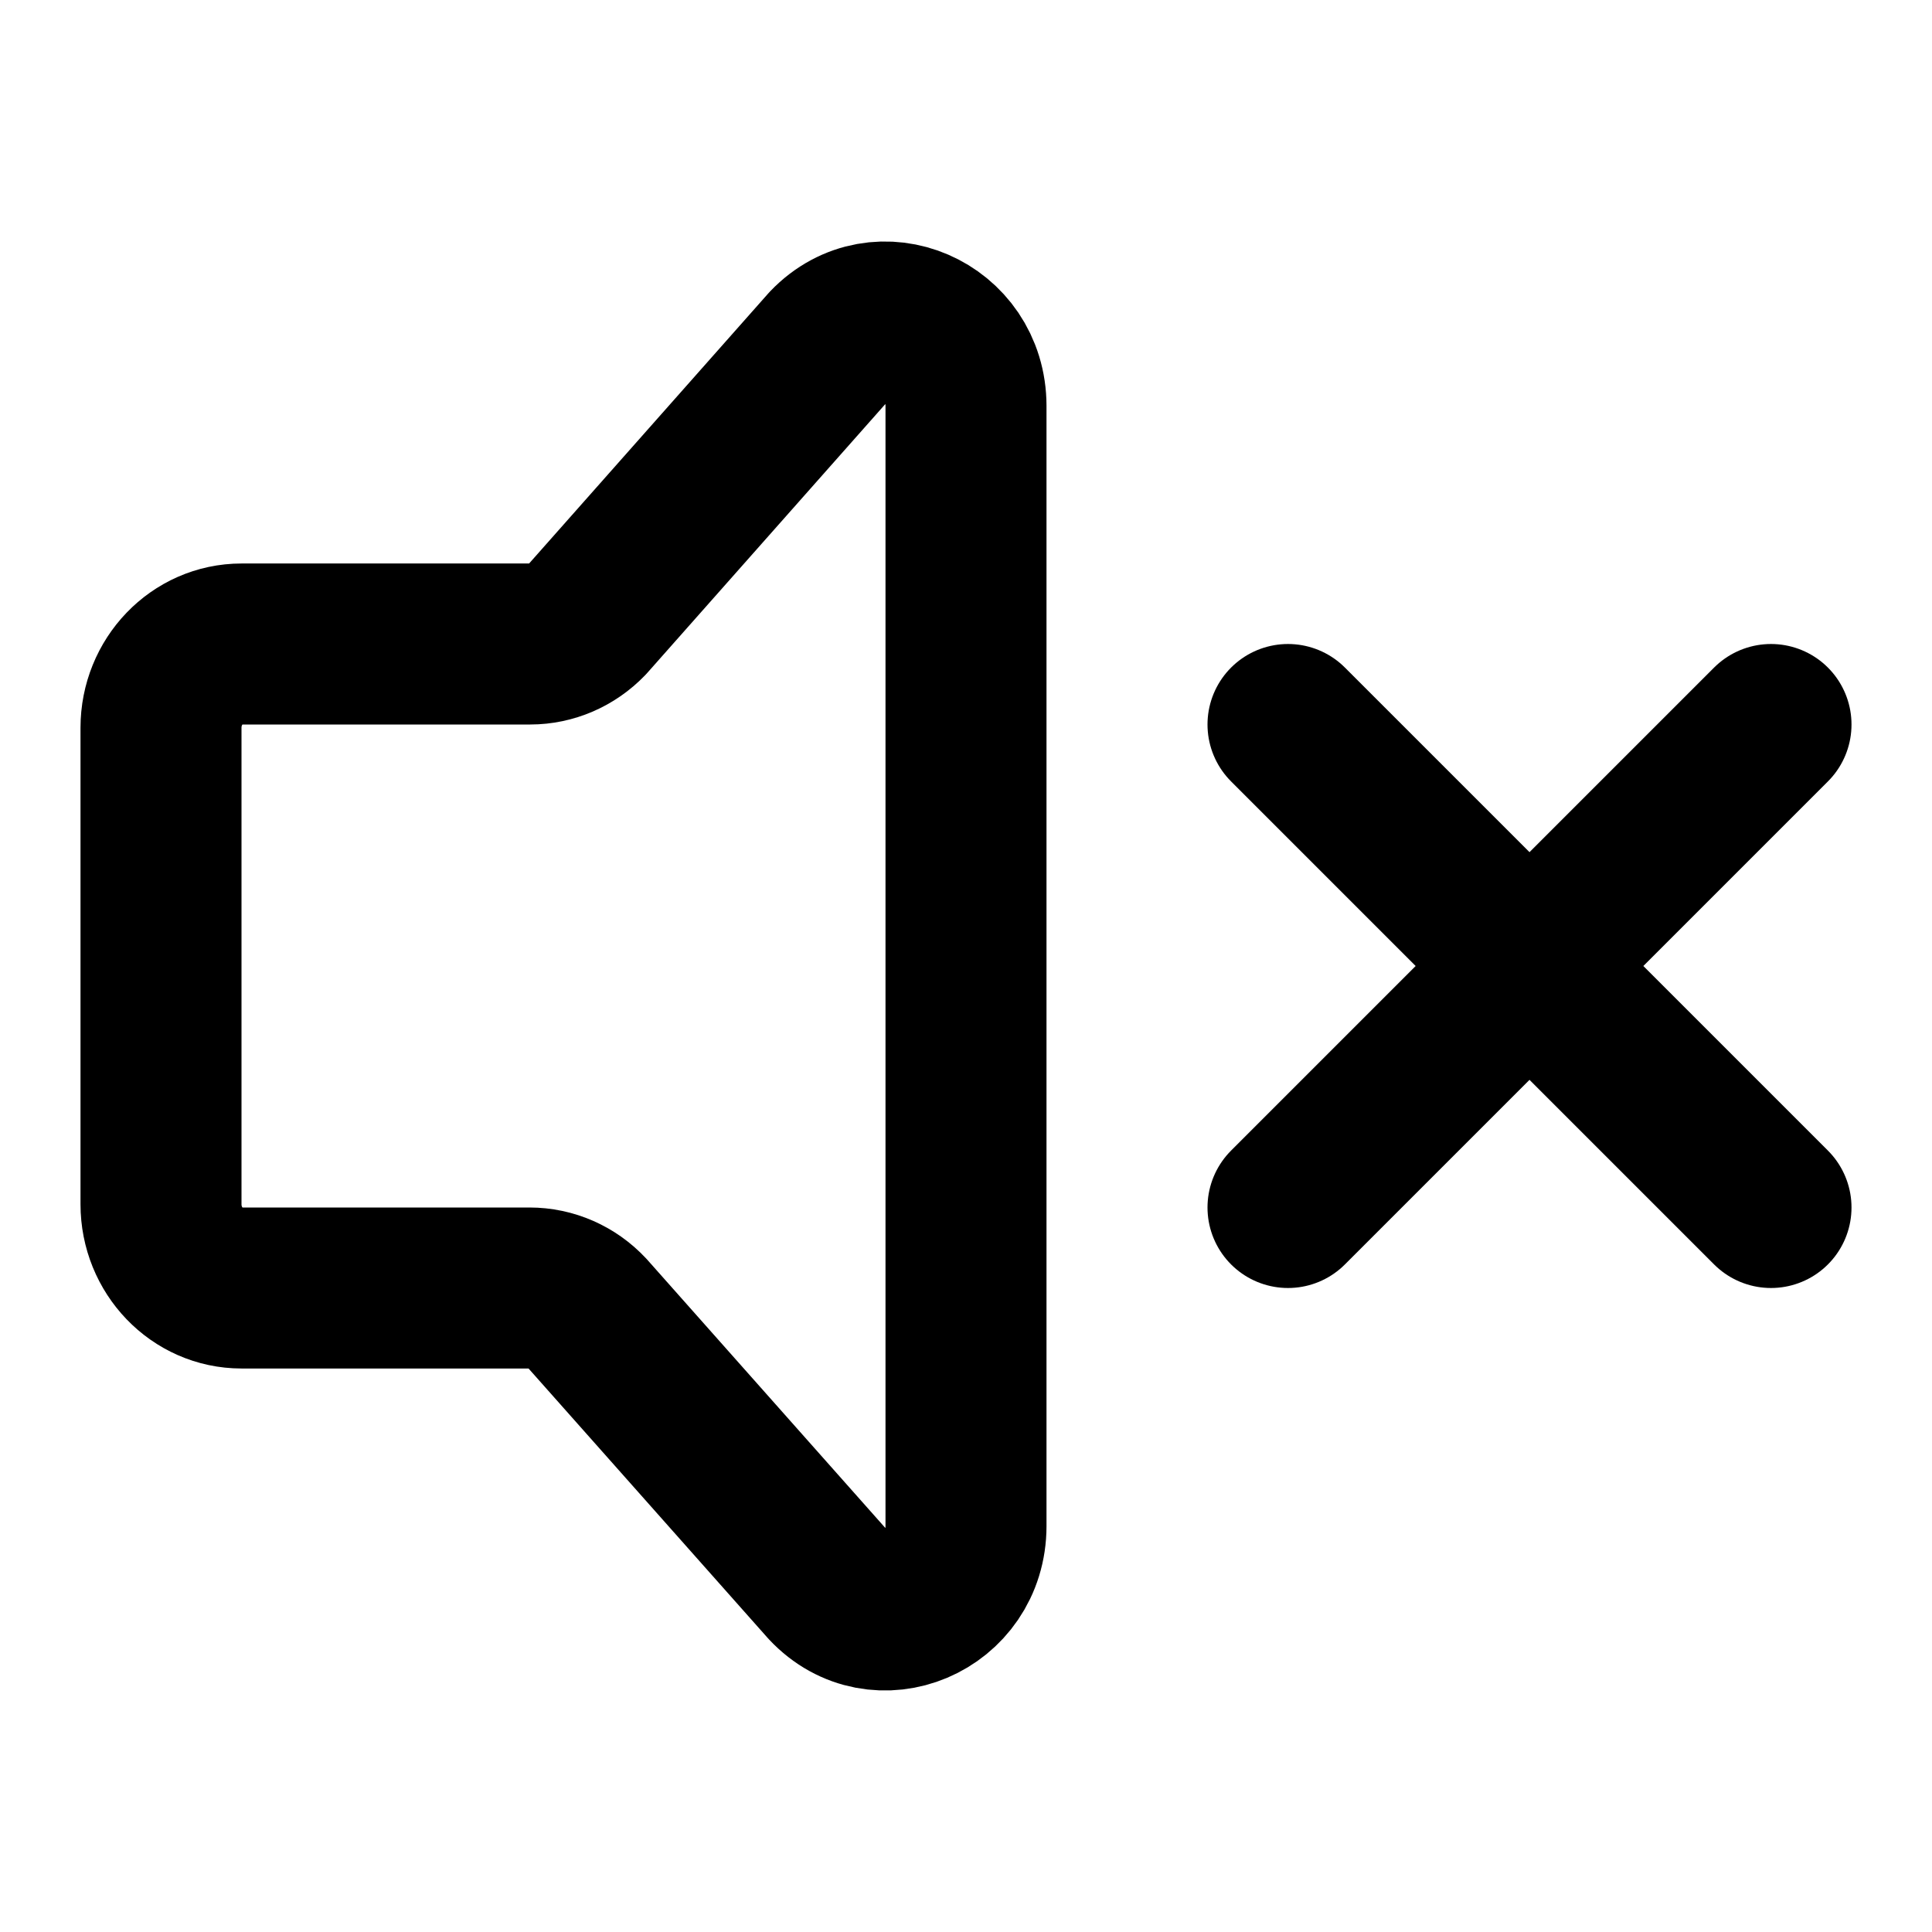
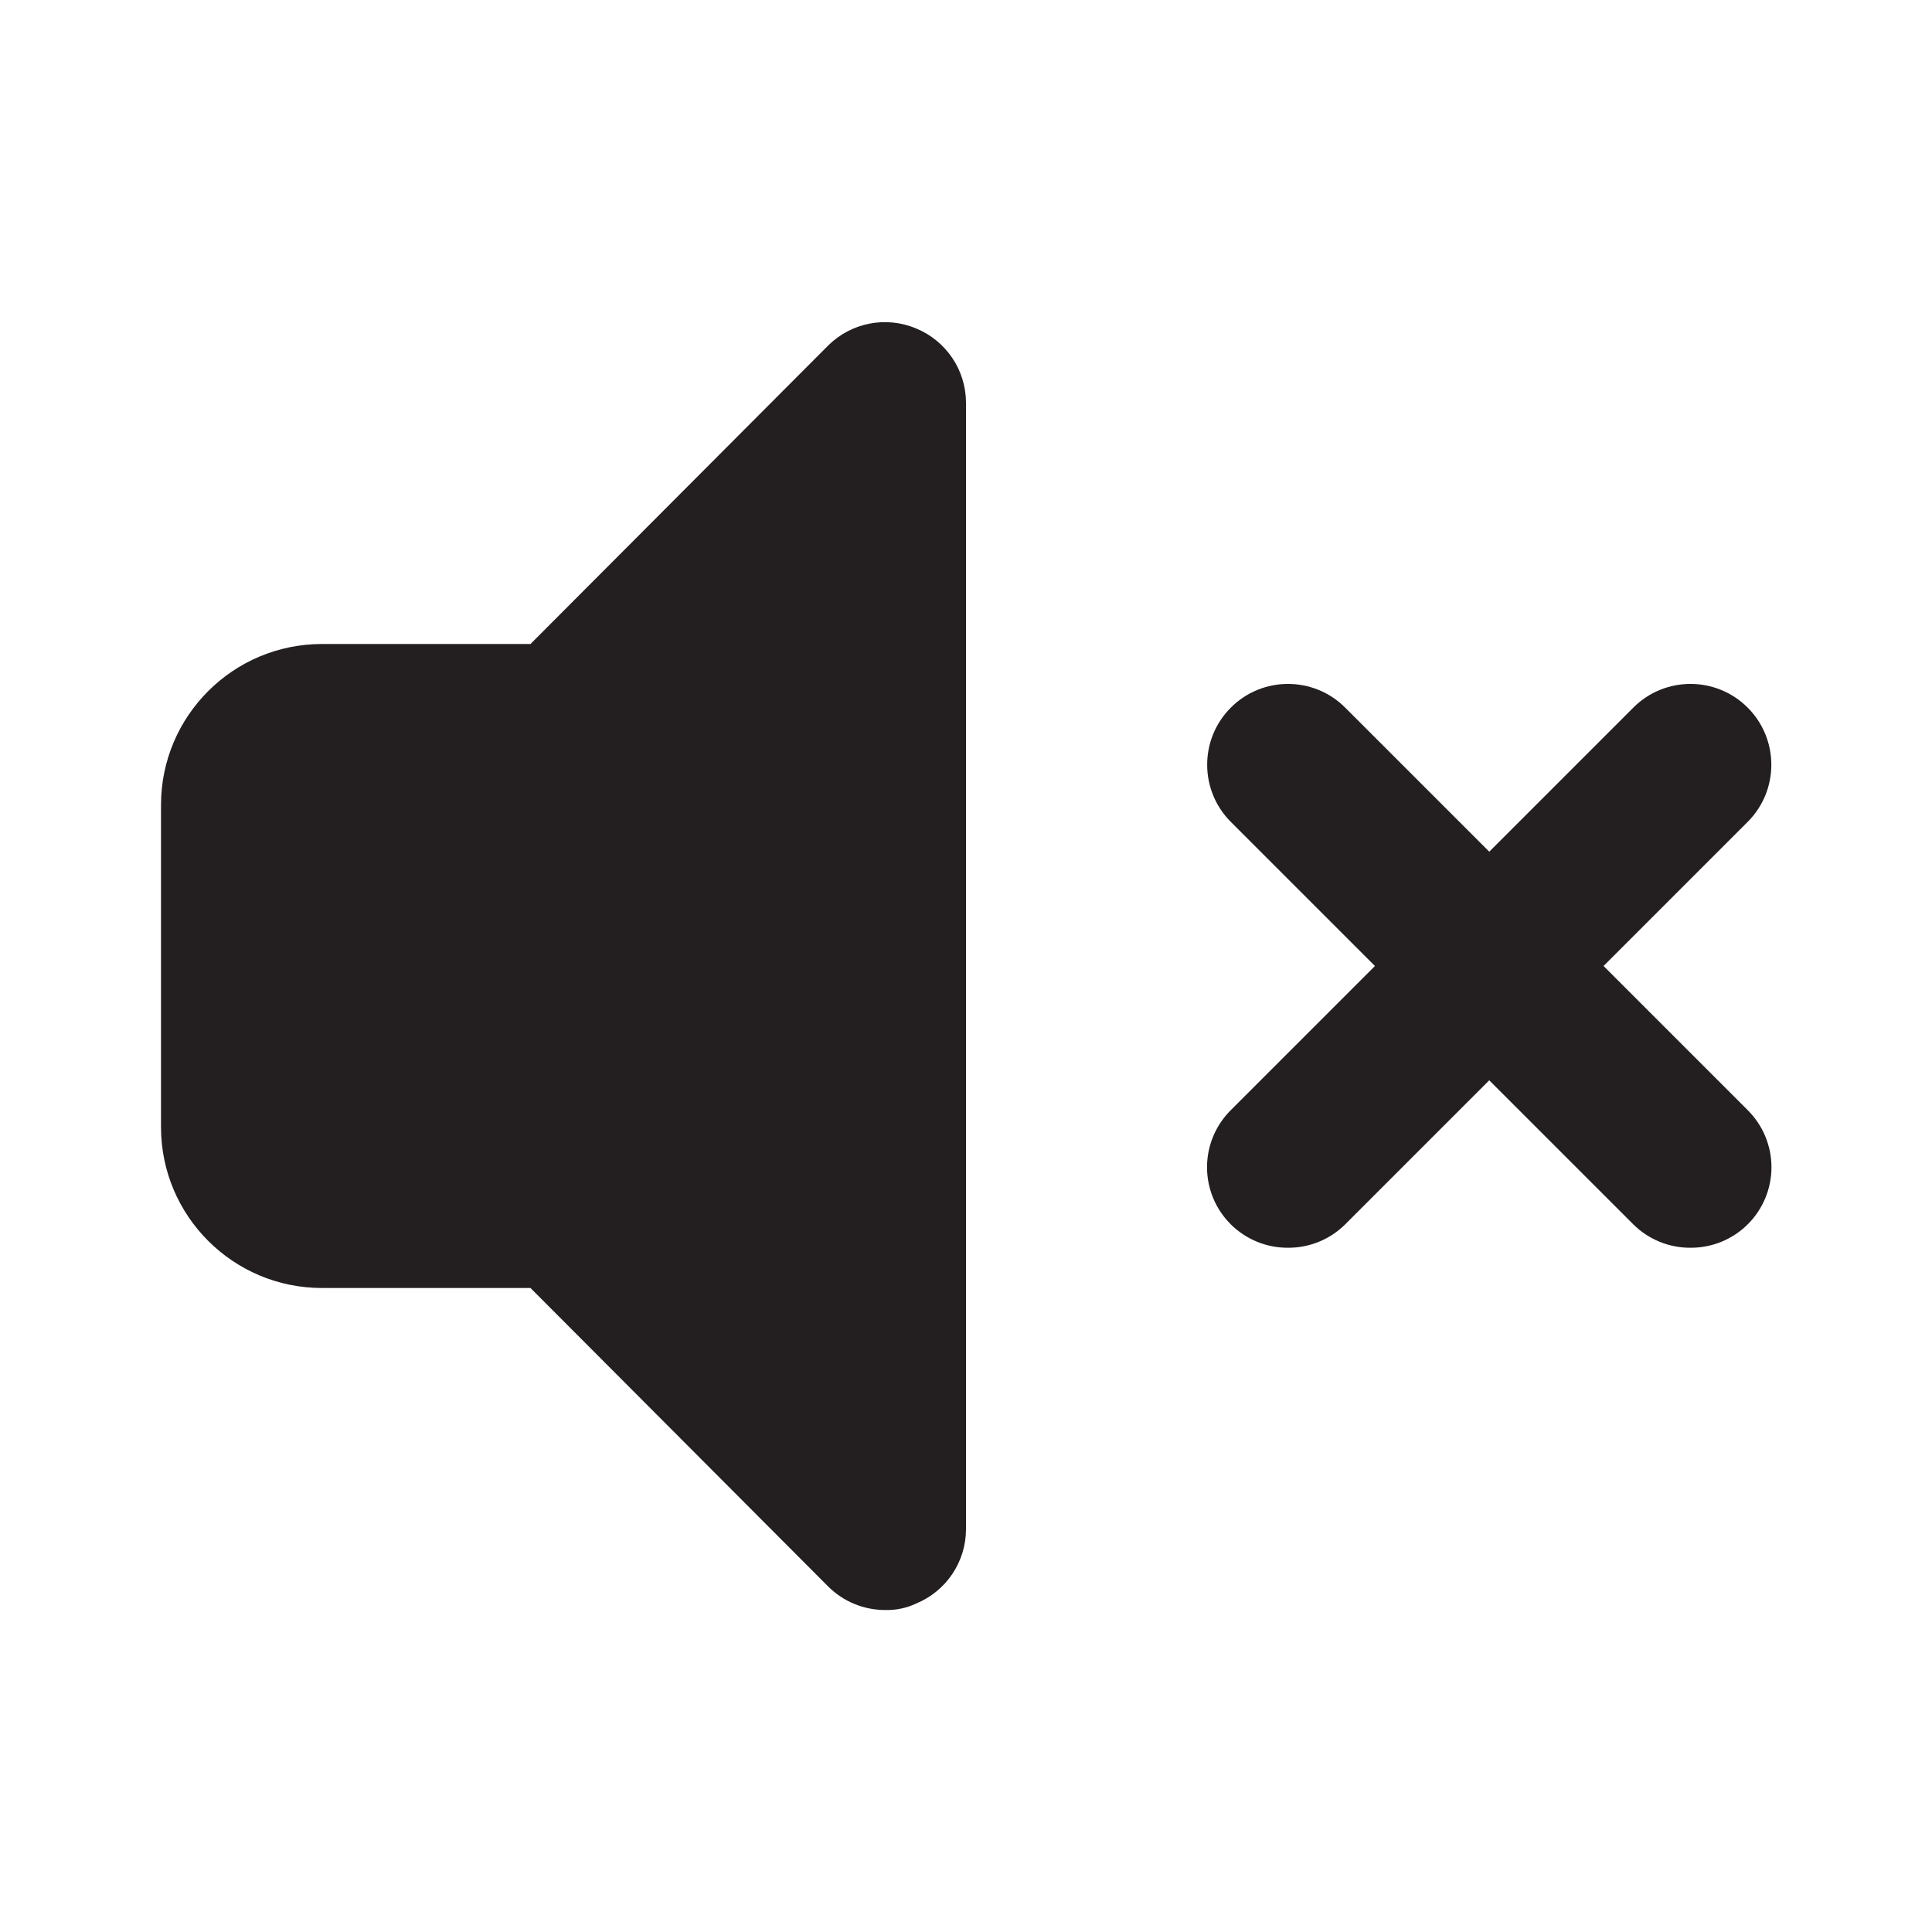
- <svg xmlns="http://www.w3.org/2000/svg" width="800px" height="800px" viewBox="0 0 24 24" fill="none">
-   <path d="M22 15L16 9M22 9L16 15" stroke="#000000" stroke-width="2" stroke-linecap="round" />
-   <path d="M2 14.959L2 9.041C2 8.466 2.448 8 3 8H6.586C6.851 8 7.105 7.89 7.293 7.695L10.293 4.307C10.923 3.651 12 4.116 12 5.043V18.957C12 19.891 10.91 20.352 10.284 19.683L7.294 16.314C7.106 16.113 6.848 16 6.578 16H3C2.448 16 2 15.534 2 14.959Z" stroke="#000000" stroke-width="2" stroke-linecap="round" stroke-linejoin="round" />
+ <svg xmlns="http://www.w3.org/2000/svg" width="800px" height="800px" viewBox="0 0 24 24" id="sound-mute-alt" class="icon glyph">
+   <path d="M11.38,4.08a1,1,0,0,0-1.09.21L6.59,8H4a2,2,0,0,0-2,2v4a2,2,0,0,0,2,2H6.59l3.7,3.71A1,1,0,0,0,11,20a.84.84,0,0,0,.38-.08A1,1,0,0,0,12,19V5A1,1,0,0,0,11.38,4.08Z" style="fill:#231f20" />
+   <path d="M16,15.5a1,1,0,0,1-.71-.29,1,1,0,0,1,0-1.42l5-5a1,1,0,0,1,1.42,1.42l-5,5A1,1,0,0,1,16,15.5Z" style="fill:#231f20" />
+   <path d="M21,15.5a1,1,0,0,1-.71-.29l-5-5a1,1,0,0,1,1.42-1.42l5,5a1,1,0,0,1,0,1.42A1,1,0,0,1,21,15.5Z" style="fill:#231f20" />
</svg>
